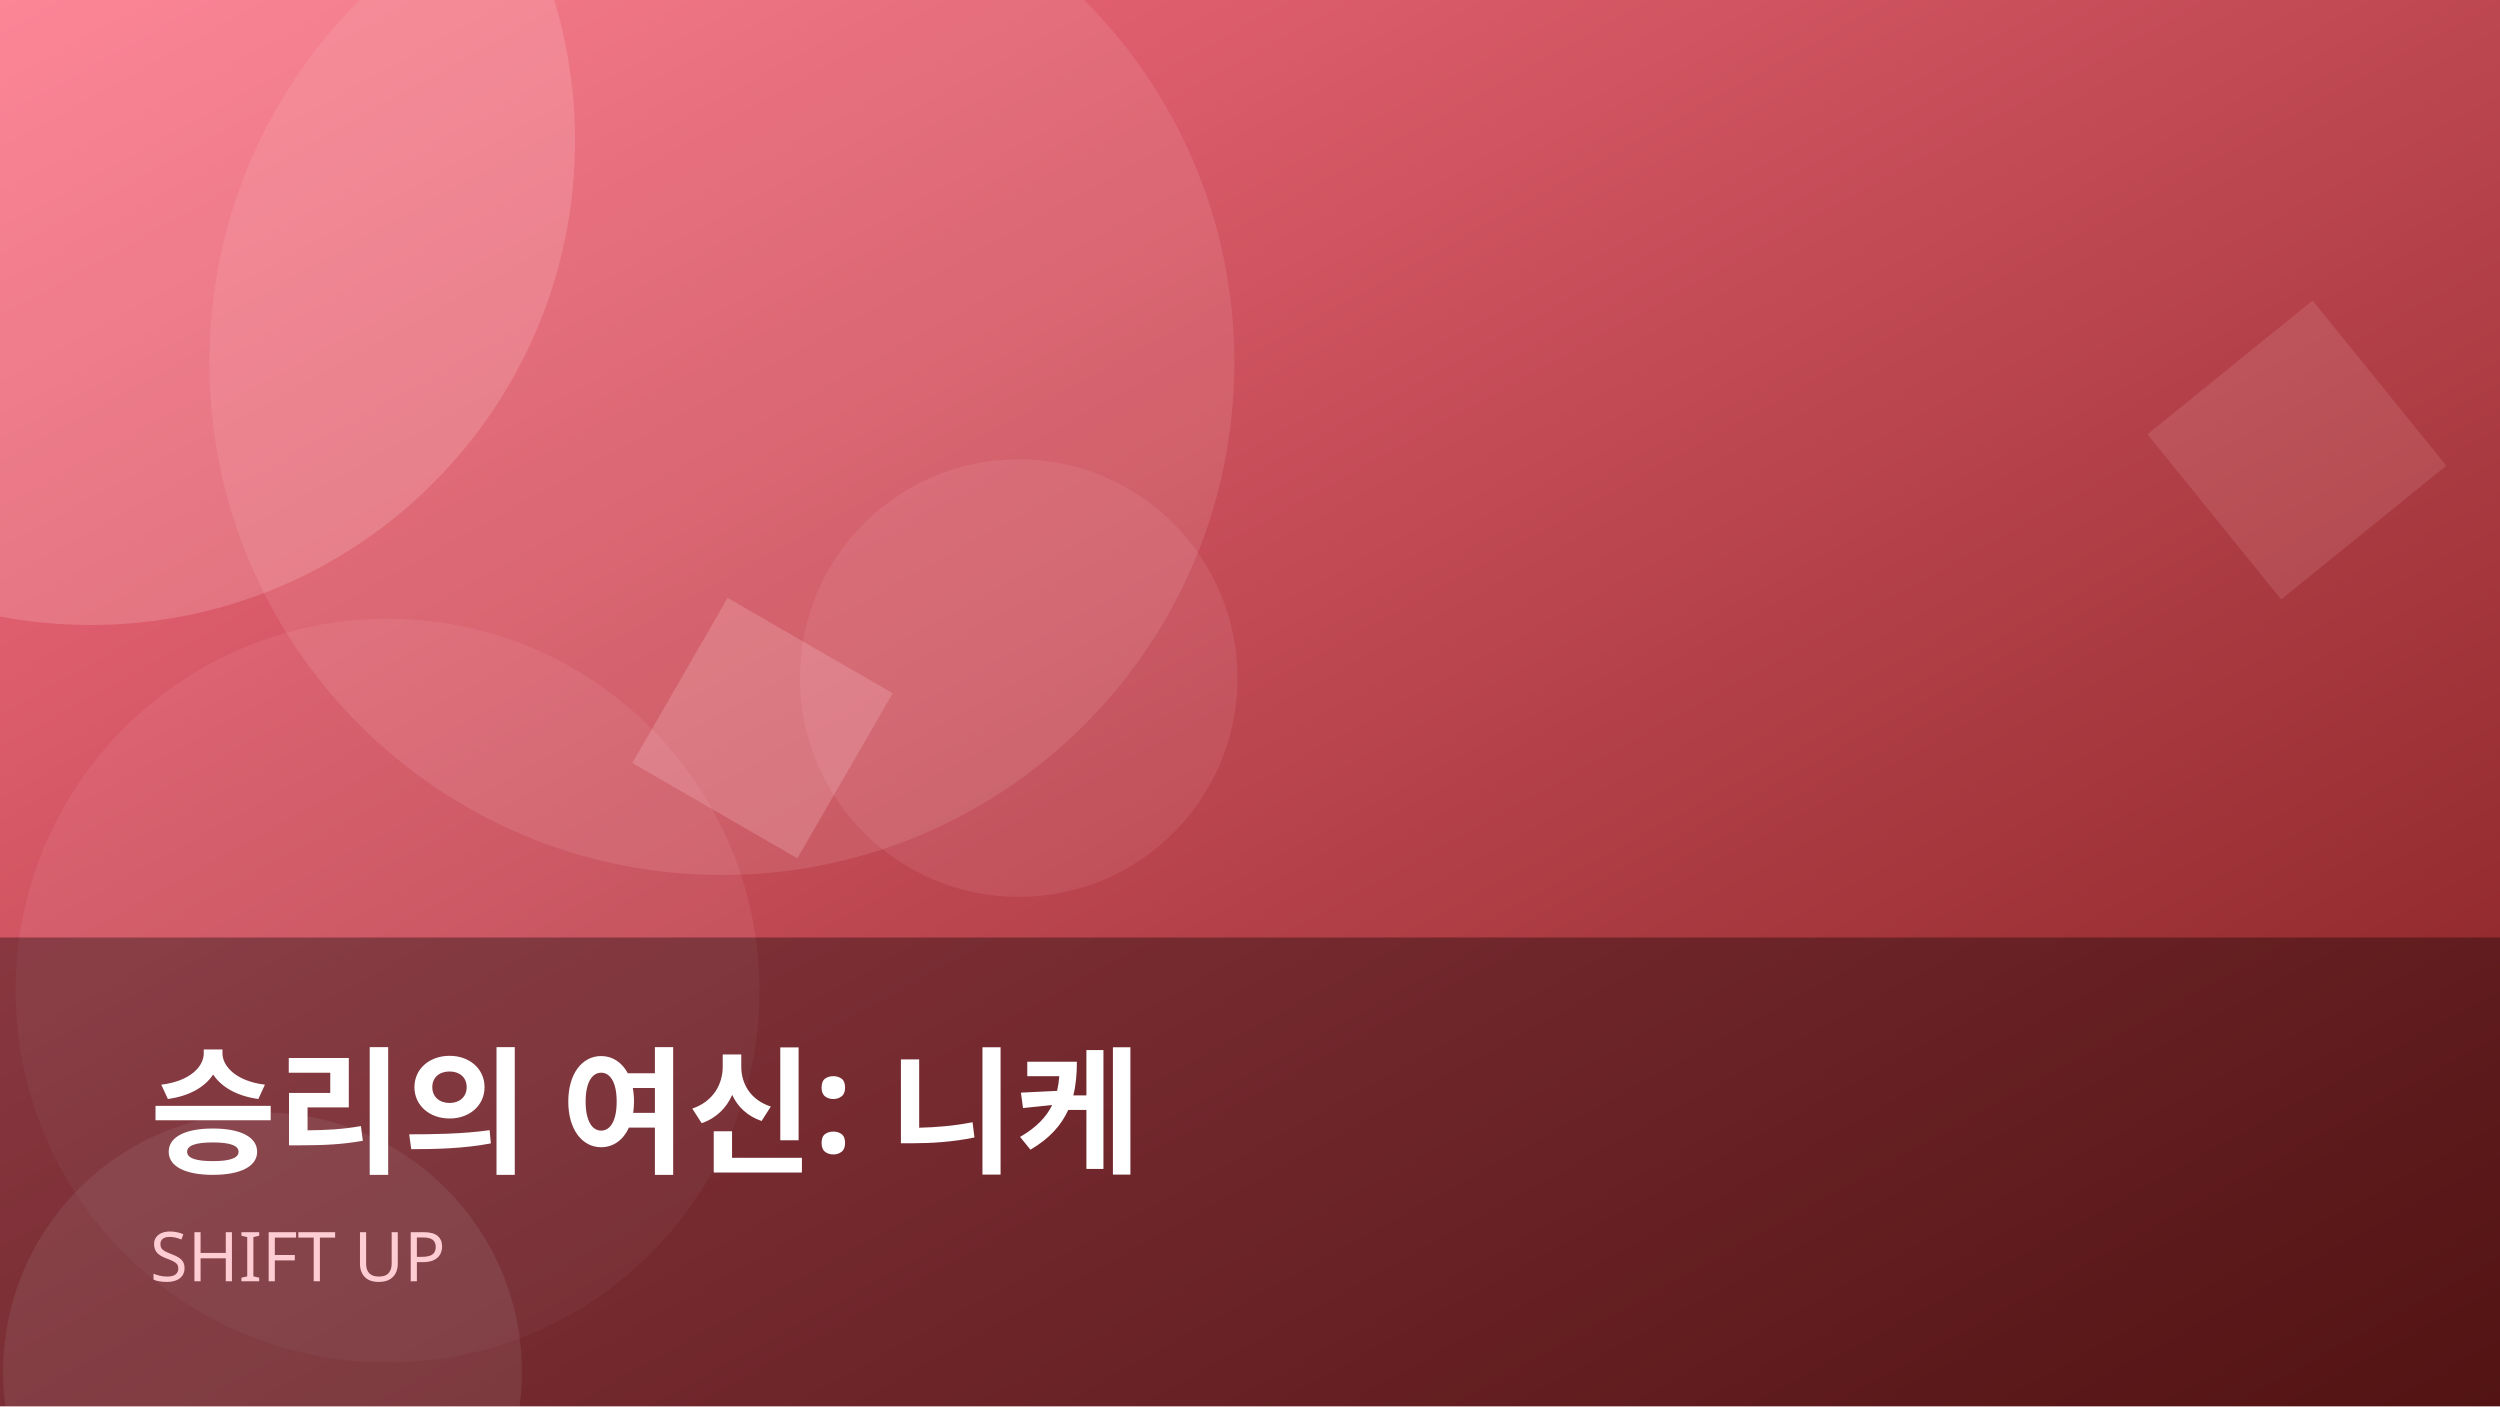
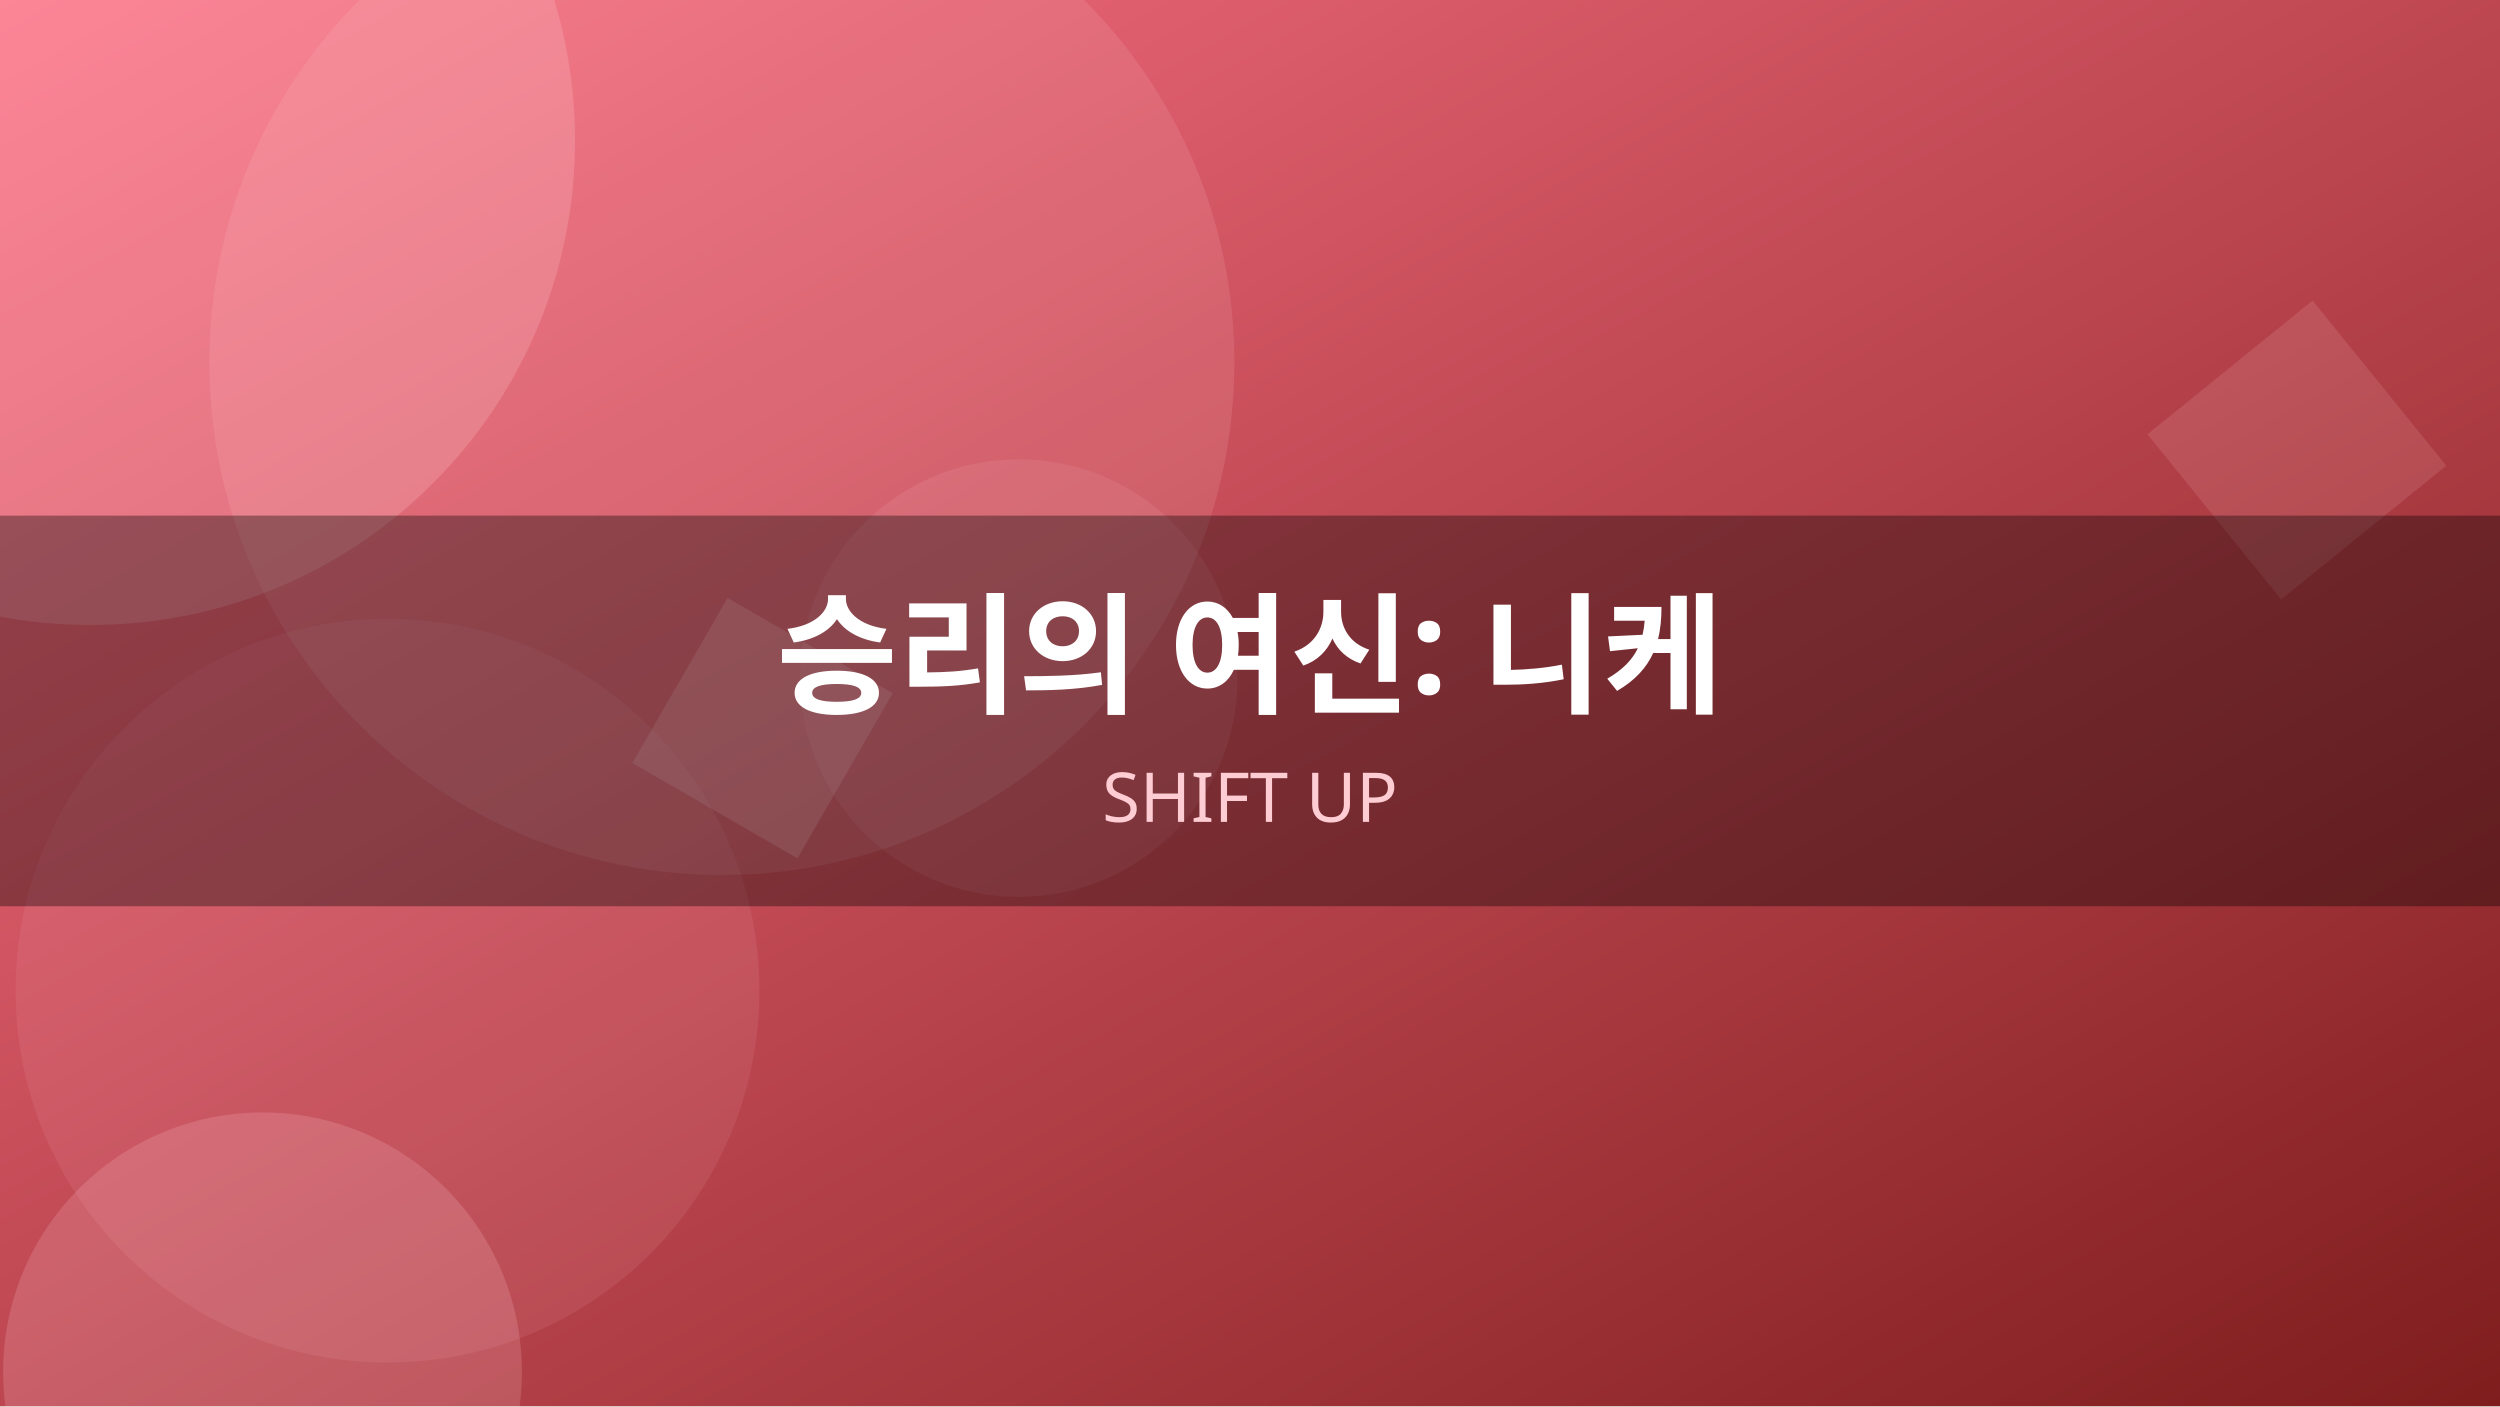
<svg xmlns="http://www.w3.org/2000/svg" viewBox="0 0 800 450" role="img" aria-label="승리의 여신: 니케">
  <defs>
    <linearGradient id="bg" x1="0" y1="0" x2="1" y2="1">
      <stop offset="0" stop-color="#fb7185" />
      <stop offset="1" stop-color="#7f1d1d" />
    </linearGradient>
  </defs>
  <rect width="800" height="450" fill="url(#bg)" />
  <circle cx="84" cy="439" r="83" fill="#fecdd3" opacity="0.18" />
  <circle cx="29" cy="45" r="155" fill="#fecdd3" opacity="0.22" />
  <rect x="213.5" y="202.5" width="61" height="61" fill="#fecdd3" opacity="0.23" transform="rotate(30 244 233)" />
  <circle cx="231" cy="116" r="164" fill="#fecdd3" opacity="0.13" />
  <circle cx="124" cy="317" r="119" fill="#fecdd3" opacity="0.09" />
  <rect x="701" y="110" width="68" height="68" fill="#fecdd3" opacity="0.13" transform="rotate(51 735 144)" />
  <circle cx="326" cy="217" r="70" fill="#fecdd3" opacity="0.10" />
-   <rect x="0" y="300" width="800" height="150" fill="#000" opacity="0.35" />
-   <text x="48" y="372" font-family="'Malgun Gothic','Apple SD Gothic Neo',sans-serif" font-size="44" font-weight="700" fill="#fff">승리의 여신: 니케</text>
-   <text x="48" y="410" font-family="'Malgun Gothic','Apple SD Gothic Neo',sans-serif" font-size="22" fill="#fecdd3">SHIFT UP</text>
+   <rect x="0" y="165" width="800" height="125" fill="#000" opacity="0.35" />
+   <text x="400" y="225" text-anchor="middle" font-family="'Malgun Gothic','Apple SD Gothic Neo',sans-serif" font-size="42" font-weight="700" fill="#fff">승리의 여신: 니케</text>
+   <text x="400" y="263" text-anchor="middle" font-family="'Malgun Gothic','Apple SD Gothic Neo',sans-serif" font-size="22" fill="#fecdd3">SHIFT UP</text>
</svg>
